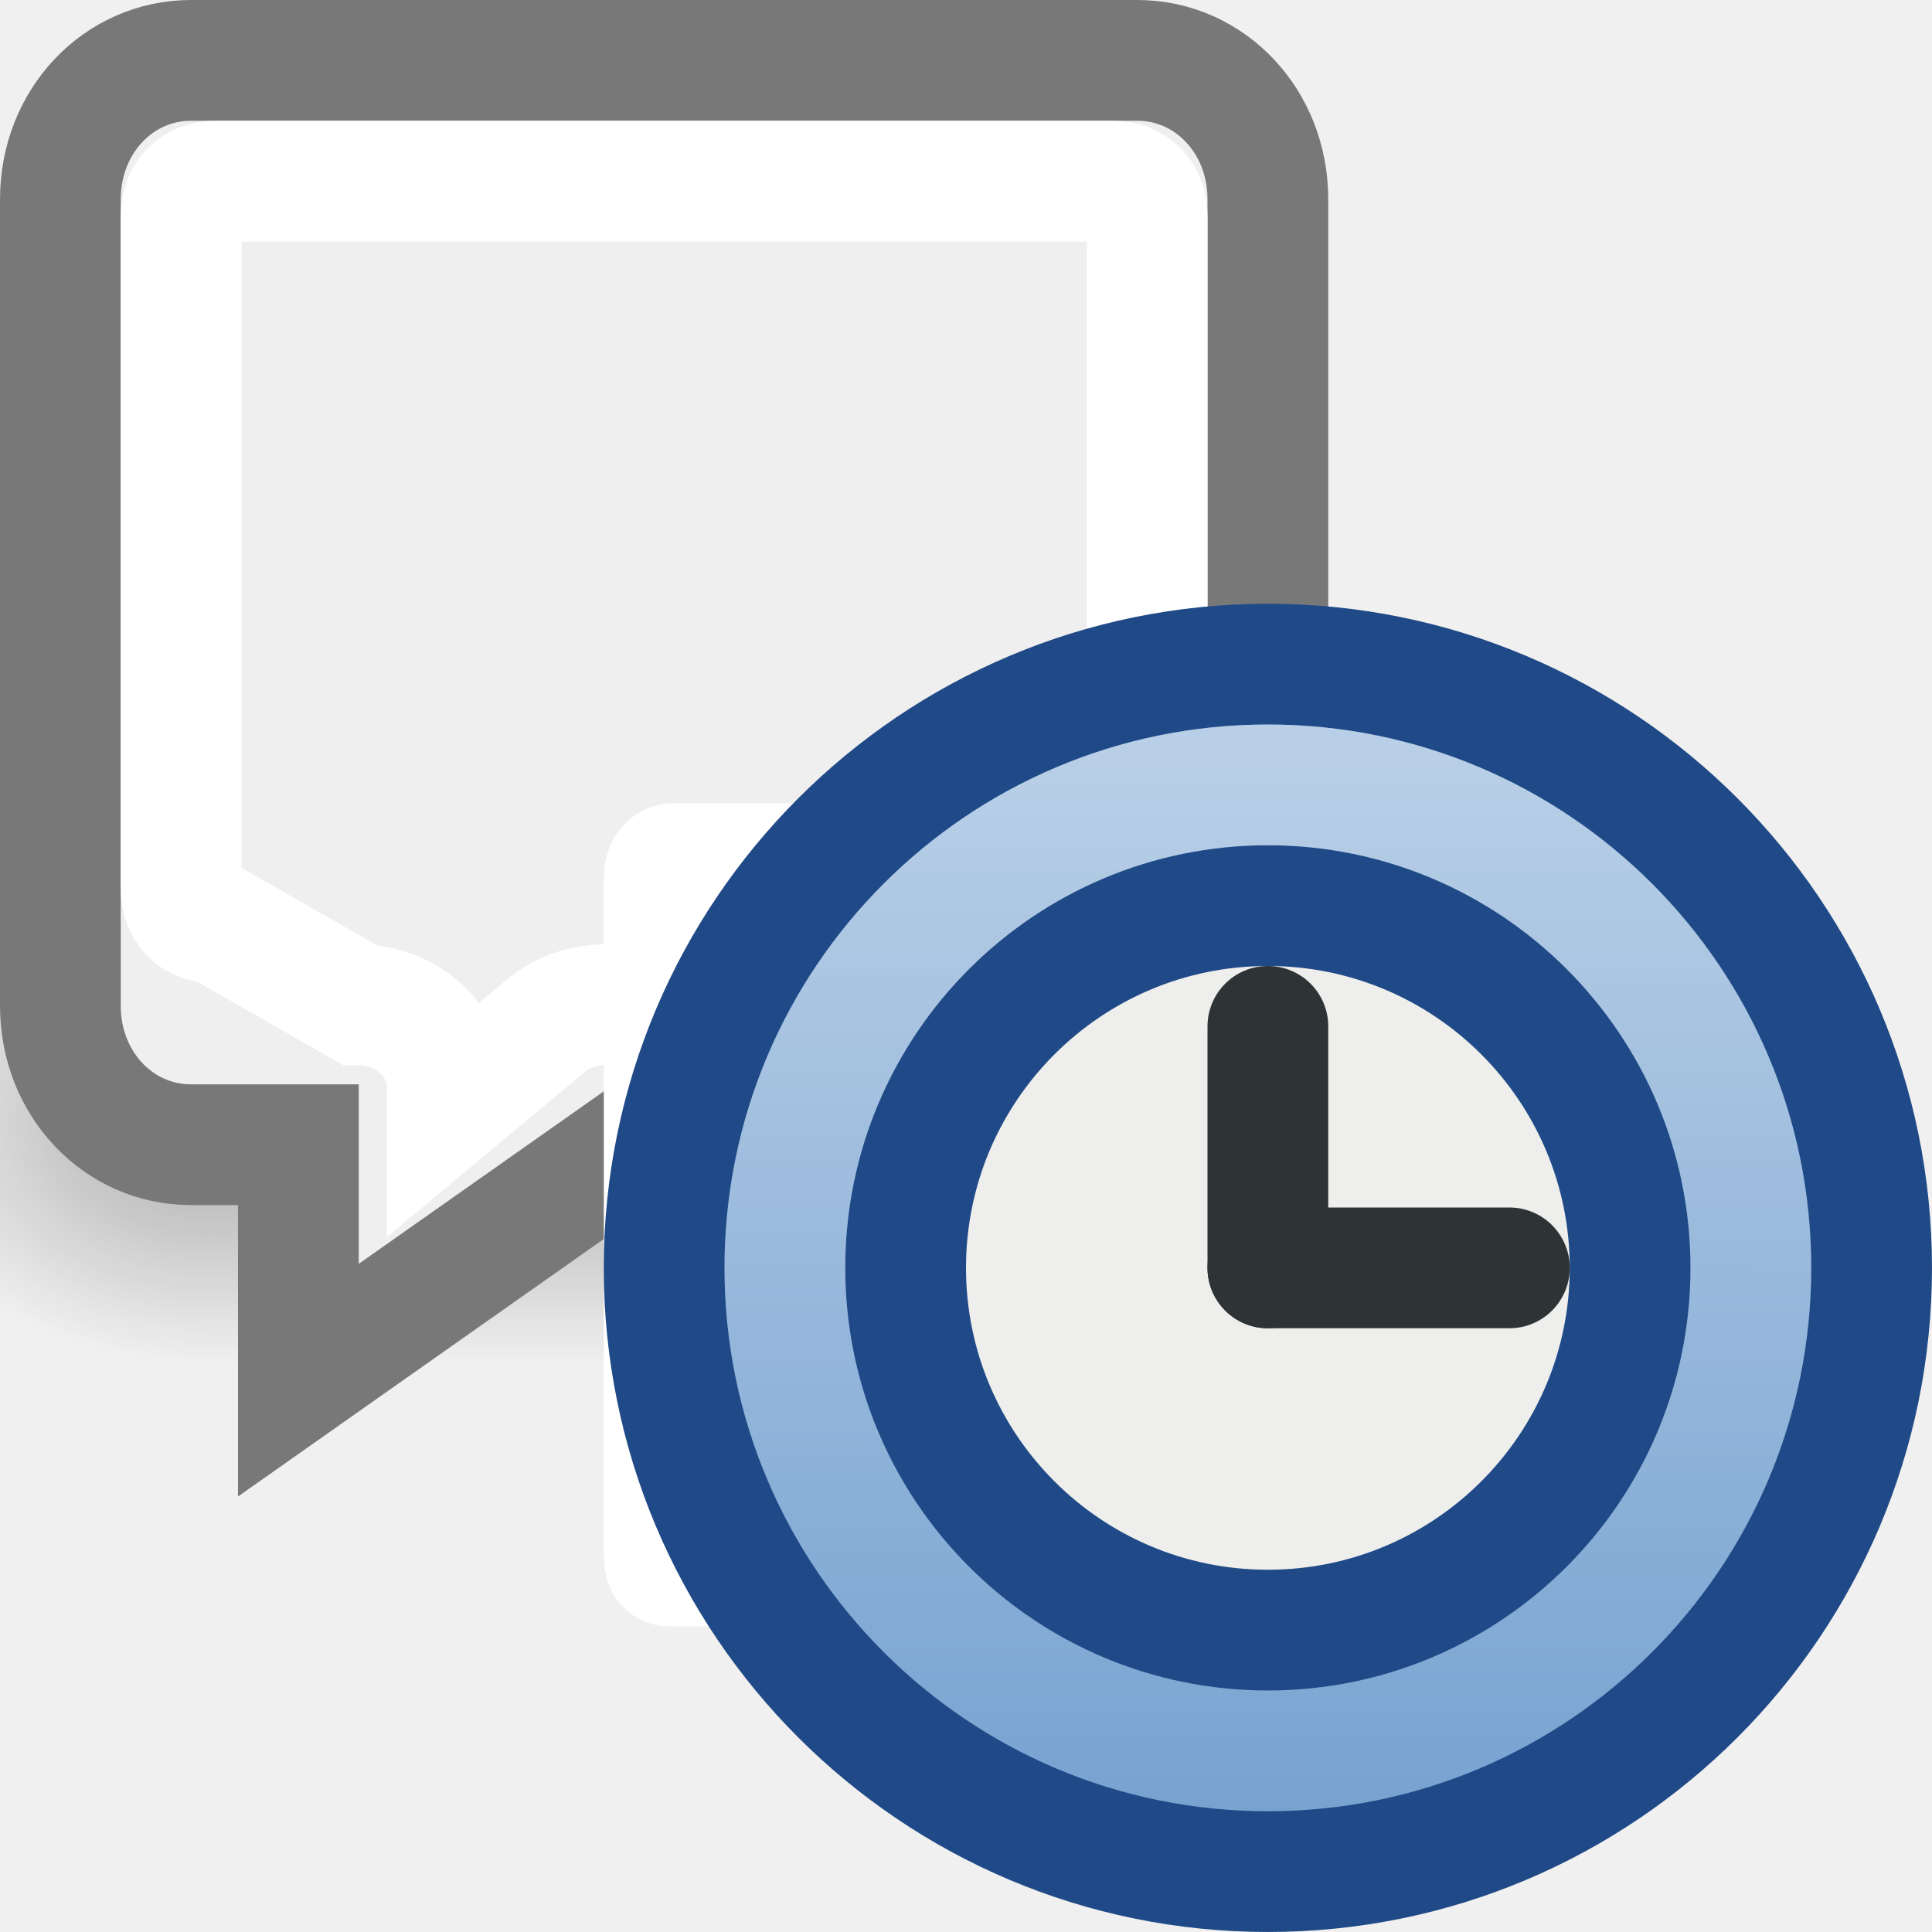
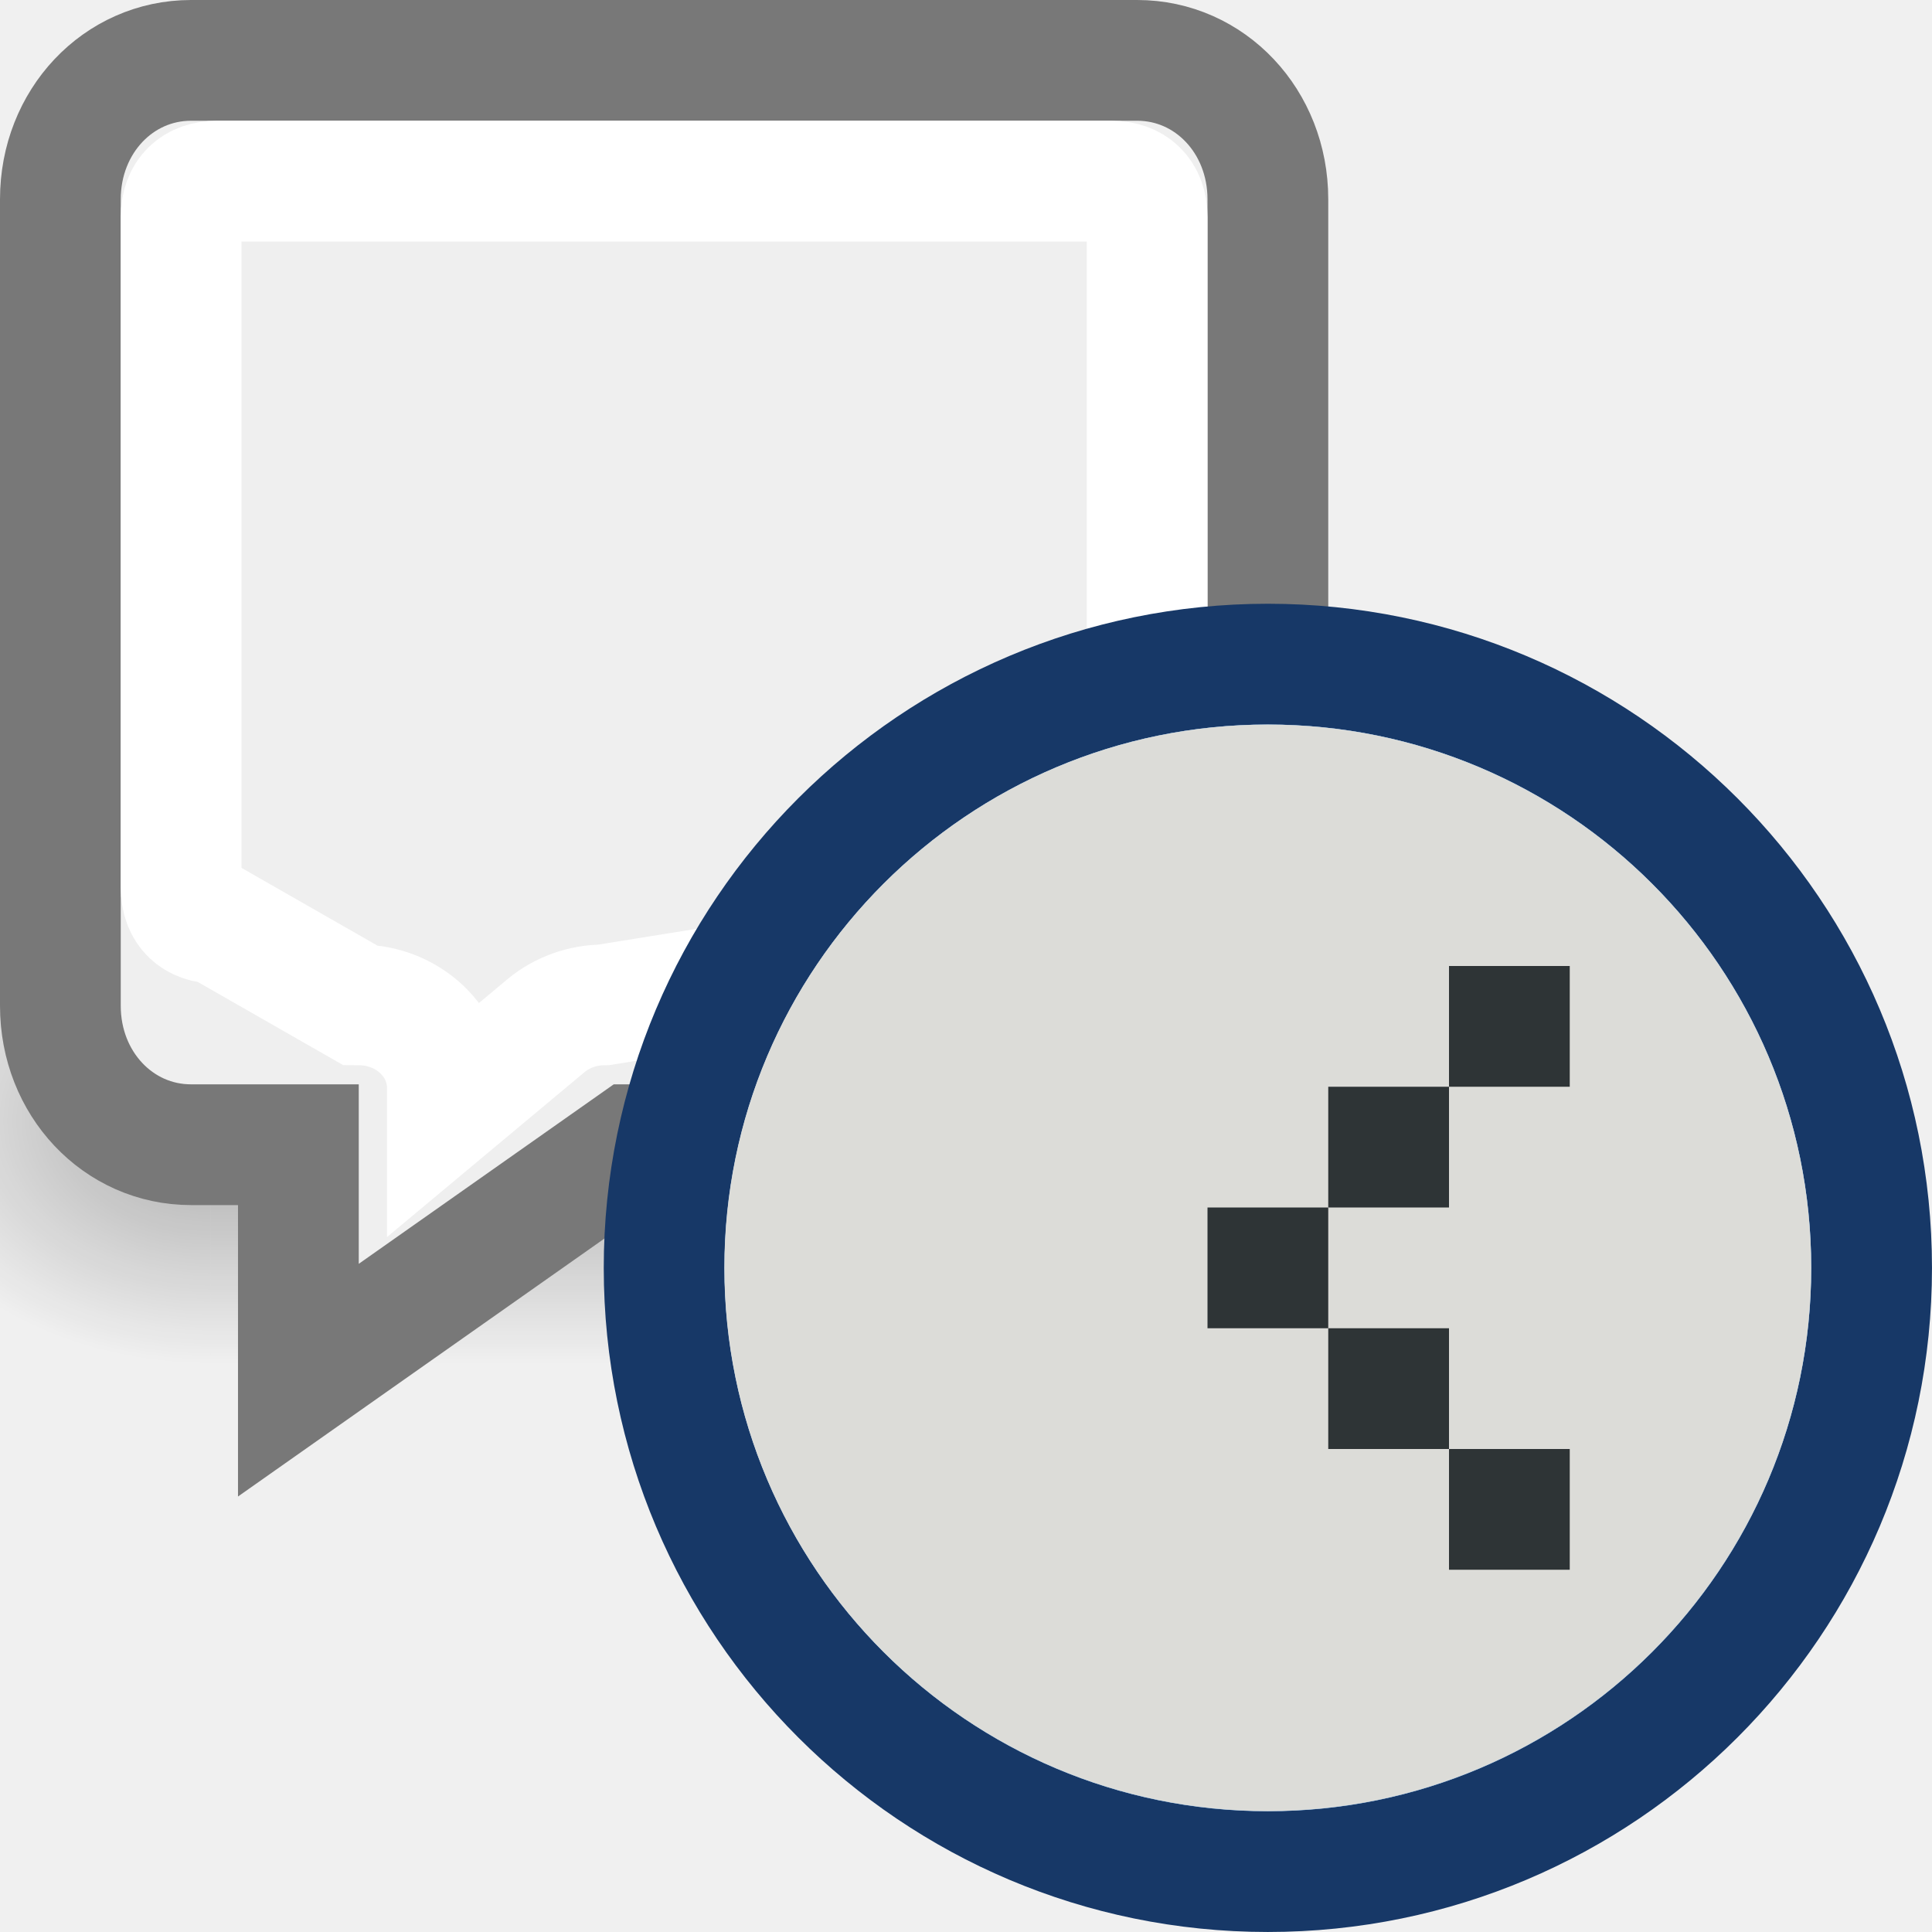
<svg xmlns="http://www.w3.org/2000/svg" xmlns:xlink="http://www.w3.org/1999/xlink" width="16px" height="16px" id="svg1872">
  <defs id="defs1874">
    <radialGradient r="5" fy="44" fx="1" cy="44" cx="1" gradientTransform="matrix(2,0,0,0.8,-13,-79.2)" gradientUnits="userSpaceOnUse" id="radialGradient7751" xlink:href="#linearGradient2781" />
    <linearGradient id="linearGradient2781">
      <stop id="stop2783" offset="0" style="stop-color:black;stop-opacity:1;" />
      <stop id="stop2785" offset="1" style="stop-color:black;stop-opacity:0;" />
    </linearGradient>
    <radialGradient r="5" fy="44" fx="1" cy="44" cx="1" gradientTransform="matrix(2,0,0,0.8,36,8.8)" gradientUnits="userSpaceOnUse" id="radialGradient7753" xlink:href="#linearGradient2781" />
    <linearGradient y2="40" x2="21.875" y1="48.001" x1="21.875" gradientUnits="userSpaceOnUse" id="linearGradient7755" xlink:href="#linearGradient2804" />
    <linearGradient id="linearGradient2804">
      <stop id="stop2806" offset="0" style="stop-color:black;stop-opacity:0;" />
      <stop style="stop-color:black;stop-opacity:1;" offset="0.5" id="stop2812" />
      <stop id="stop2808" offset="1" style="stop-color:black;stop-opacity:0;" />
    </linearGradient>
    <linearGradient id="linearGradient2851">
      <stop id="stop2853" offset="0" style="stop-color:#73d216;stop-opacity:1;" />
      <stop id="stop2855" offset="1" style="stop-color:#5ca911;stop-opacity:1;" />
    </linearGradient>
    <radialGradient xlink:href="#linearGradient2781" id="radialGradient1970" gradientUnits="userSpaceOnUse" gradientTransform="matrix(2,0,0,0.8,-13,-79.2)" cx="1" cy="44" fx="1" fy="44" r="5" />
    <radialGradient xlink:href="#linearGradient2781" id="radialGradient1972" gradientUnits="userSpaceOnUse" gradientTransform="matrix(2,0,0,0.8,36,8.8)" cx="1" cy="44" fx="1" fy="44" r="5" />
    <linearGradient xlink:href="#linearGradient2804" id="linearGradient1974" gradientUnits="userSpaceOnUse" x1="21.875" y1="48.001" x2="21.875" y2="40" />
    <linearGradient y2="48.675" x2="15.535" y1="1.801" x1="15.535" gradientTransform="matrix(0.37378,0,0,0.375227,17.64779,15.86312)" gradientUnits="userSpaceOnUse" id="linearGradient2339" xlink:href="#linearGradient2239" />
    <linearGradient y2="17.697" x2="11.227" y1="-5.483" x1="11.227" gradientTransform="matrix(0.529942,0,0,0.53199,17.26643,15.48536)" gradientUnits="userSpaceOnUse" id="linearGradient2337" xlink:href="#linearGradient2186" />
    <linearGradient id="linearGradient2239">
      <stop style="stop-color:#ffffff;stop-opacity:1;" offset="0" id="stop2241" />
      <stop style="stop-color:#ffffff;stop-opacity:0;" offset="1" id="stop2243" />
    </linearGradient>
    <radialGradient r="7.003" fy="8.963" fx="9.999" cy="8.963" cx="9.999" gradientTransform="matrix(-2.522332,-1.518129e-16,-1.517788e-16,2.521765,40.1904,-21.80154)" gradientUnits="userSpaceOnUse" id="radialGradient2225" xlink:href="#linearGradient2200" />
    <radialGradient r="7.003" fy="8.963" fx="9.999" cy="8.963" cx="9.999" gradientTransform="matrix(-2.522332,-1.518129e-16,-1.517788e-16,2.521765,40.1904,-21.83521)" gradientUnits="userSpaceOnUse" id="radialGradient2216" xlink:href="#linearGradient2200" />
    <linearGradient id="linearGradient2200">
      <stop id="stop2202" offset="0" style="stop-color:#d3d7cf;stop-opacity:1;" />
      <stop id="stop2204" offset="1" style="stop-color:#d3d7cf;stop-opacity:0;" />
    </linearGradient>
    <radialGradient gradientUnits="userSpaceOnUse" r="8.662" fy="19.009" fx="31.113" cy="19.009" cx="31.113" id="radialGradient3822" xlink:href="#linearGradient3816" />
    <linearGradient id="linearGradient3816">
      <stop id="stop3818" offset="0" style="stop-color:#000000;stop-opacity:1;" />
      <stop id="stop3820" offset="1" style="stop-color:#000000;stop-opacity:0;" />
    </linearGradient>
    <linearGradient id="linearGradient2260">
      <stop id="stop2262" offset="0" style="stop-color:#555753;stop-opacity:1;" />
      <stop id="stop2264" offset="1" style="stop-color:#555753;stop-opacity:0;" />
    </linearGradient>
    <linearGradient gradientTransform="matrix(0.529942,0,0,0.53199,17.26643,15.48536)" gradientUnits="userSpaceOnUse" y2="17.697" x2="11.227" y1="-5.483" x1="11.227" id="linearGradient2194" xlink:href="#linearGradient2186" />
    <linearGradient id="linearGradient2186">
      <stop id="stop2188" offset="0" style="stop-color:#ffffff;stop-opacity:1;" />
      <stop id="stop2190" offset="1" style="stop-color:#ffffff;stop-opacity:0;" />
    </linearGradient>
    <linearGradient gradientTransform="matrix(0.37378,0,0,0.375227,17.64779,15.86312)" gradientUnits="userSpaceOnUse" y2="48.675" x2="15.535" y1="1.801" x1="15.535" id="linearGradient2245" xlink:href="#linearGradient2239" />
    <radialGradient r="5" fy="44" fx="1" cy="44" cx="1" gradientTransform="matrix(2,0,0,0.8,-13,-79.2)" gradientUnits="userSpaceOnUse" id="radialGradient2827" xlink:href="#linearGradient2781" />
    <radialGradient r="5" fy="44" fx="1" cy="44" cx="1" gradientTransform="matrix(2,0,0,0.8,36,8.8)" gradientUnits="userSpaceOnUse" id="radialGradient2829" xlink:href="#linearGradient2781" />
    <linearGradient y2="40" x2="21.875" y1="48.001" x1="21.875" gradientUnits="userSpaceOnUse" id="linearGradient2831" xlink:href="#linearGradient2804" />
    <linearGradient id="linearGradient2947">
      <stop id="stop2949" offset="0" style="stop-color:black;stop-opacity:0;" />
      <stop style="stop-color:black;stop-opacity:1;" offset="0.5" id="stop2951" />
      <stop id="stop2953" offset="1" style="stop-color:black;stop-opacity:0;" />
    </linearGradient>
    <linearGradient y2="24.144" x2="27.273" y1="10.957" x1="35.004" gradientTransform="matrix(-0.977228,0,0,0.995878,50.60272,9.115637)" gradientUnits="userSpaceOnUse" id="linearGradient29443" xlink:href="#linearGradient29418" />
    <linearGradient id="linearGradient29418">
      <stop id="stop29420" offset="0" style="stop-color:#f5f5f5;stop-opacity:1;" />
      <stop id="stop29422" offset="1" style="stop-color:#e9e9e9;stop-opacity:1;" />
    </linearGradient>
    <linearGradient y2="48.675" x2="15.535" y1="1.801" x1="15.535" gradientTransform="matrix(0.370788,0,0,0.370892,2.569561,8.563159)" gradientUnits="userSpaceOnUse" id="linearGradient3178" xlink:href="#linearGradient2239" />
    <linearGradient y2="17.697" x2="11.227" y1="-5.483" x1="11.227" gradientTransform="matrix(0.525701,0,0,0.525844,2.191252,8.189764)" gradientUnits="userSpaceOnUse" id="linearGradient3176" xlink:href="#linearGradient2186" />
    <linearGradient y2="48.675" x2="15.535" y1="1.801" x1="15.535" gradientTransform="matrix(0.37378,0,0,0.375227,17.64779,15.86312)" gradientUnits="userSpaceOnUse" id="linearGradient3174" xlink:href="#linearGradient2239" />
    <linearGradient y2="17.697" x2="11.227" y1="-5.483" x1="11.227" gradientTransform="matrix(0.529942,0,0,0.53199,17.26643,15.48536)" gradientUnits="userSpaceOnUse" id="linearGradient3172" xlink:href="#linearGradient2186" />
    <linearGradient y2="33.483" x2="15.522" y1="1.566" x1="15.603" gradientTransform="matrix(0.371983,0,0,0.372254,2.539836,8.539528)" gradientUnits="userSpaceOnUse" id="linearGradient3170" xlink:href="#linearGradient2239" />
    <radialGradient gradientUnits="userSpaceOnUse" gradientTransform="matrix(1,0,0,0.626667,0,6.566431)" r="6.344" fy="17.589" fx="11.757" cy="17.589" cx="11.757" id="radialGradient3162" xlink:href="#linearGradient2260" />
    <radialGradient r="7.003" fy="8.963" fx="9.999" cy="8.963" cx="9.999" gradientTransform="matrix(-2.522332,-1.518129e-16,-1.517788e-16,2.521765,40.1904,-21.80154)" gradientUnits="userSpaceOnUse" id="radialGradient3160" xlink:href="#linearGradient2200" />
    <radialGradient r="7.003" fy="8.963" fx="9.999" cy="8.963" cx="9.999" gradientTransform="matrix(-2.522332,-1.518129e-16,-1.517788e-16,2.521765,40.1904,-21.83521)" gradientUnits="userSpaceOnUse" id="radialGradient3158" xlink:href="#linearGradient2200" />
    <radialGradient gradientUnits="userSpaceOnUse" r="8.662" fy="19.009" fx="31.113" cy="19.009" cx="31.113" id="radialGradient3149" xlink:href="#linearGradient3816" />
    <linearGradient gradientTransform="matrix(0.529942,0,0,0.53199,17.26643,15.48536)" gradientUnits="userSpaceOnUse" y2="17.697" x2="11.227" y1="-5.483" x1="11.227" id="linearGradient3135" xlink:href="#linearGradient2186" />
    <linearGradient gradientTransform="matrix(0.37378,0,0,0.375227,17.64779,15.86312)" gradientUnits="userSpaceOnUse" y2="48.675" x2="15.535" y1="1.801" x1="15.535" id="linearGradient3127" xlink:href="#linearGradient2239" />
    <radialGradient r="5" fy="44" fx="1" cy="44" cx="1" gradientTransform="matrix(2,0,0,0.8,-13,-79.2)" gradientUnits="userSpaceOnUse" id="radialGradient3125" xlink:href="#linearGradient2781" />
    <radialGradient r="5" fy="44" fx="1" cy="44" cx="1" gradientTransform="matrix(2,0,0,0.8,36,8.8)" gradientUnits="userSpaceOnUse" id="radialGradient3117" xlink:href="#linearGradient2781" />
    <linearGradient y2="40" x2="21.875" y1="48.001" x1="21.875" gradientUnits="userSpaceOnUse" id="linearGradient3115" xlink:href="#linearGradient2804" />
    <linearGradient id="linearGradient3107">
      <stop id="stop3109" offset="0" style="stop-color:black;stop-opacity:0;" />
      <stop style="stop-color:black;stop-opacity:1;" offset="0.5" id="stop3111" />
      <stop id="stop3113" offset="1" style="stop-color:black;stop-opacity:0;" />
    </linearGradient>
    <radialGradient r="5" fy="44" fx="1" cy="44" cx="1" gradientTransform="matrix(2,0,0,0.8,-13,-79.2)" gradientUnits="userSpaceOnUse" id="radialGradient3105" xlink:href="#linearGradient2781" />
    <radialGradient r="5" fy="44" fx="1" cy="44" cx="1" gradientTransform="matrix(2,0,0,0.8,36,8.8)" gradientUnits="userSpaceOnUse" id="radialGradient3103" xlink:href="#linearGradient2781" />
    <linearGradient y2="40" x2="21.875" y1="48.001" x1="21.875" gradientUnits="userSpaceOnUse" id="linearGradient3101" xlink:href="#linearGradient2804" />
    <linearGradient y2="24.144" x2="27.273" y1="10.957" x1="35.004" gradientTransform="matrix(-0.977228,0,0,0.995878,50.60272,9.115637)" gradientUnits="userSpaceOnUse" id="linearGradient3099" xlink:href="#linearGradient29418" />
    <linearGradient id="linearGradient3093">
      <stop id="stop3095" offset="0" style="stop-color:#f5f5f5;stop-opacity:1;" />
      <stop id="stop3097" offset="1" style="stop-color:#e9e9e9;stop-opacity:1;" />
    </linearGradient>
    <linearGradient gradientUnits="userSpaceOnUse" y2="14.896" x2="11.802" y1="1.999" x1="11.802" id="linearGradient2231" xlink:href="#linearGradient2225" />
    <linearGradient id="linearGradient2225">
      <stop id="stop2227" offset="0" style="stop-color:#eeeeec;stop-opacity:1;" />
      <stop id="stop2229" offset="1" style="stop-color:#eeeeec;stop-opacity:0;" />
    </linearGradient>
-     <radialGradient xlink:href="#linearGradient2781" id="radialGradient3201" gradientUnits="userSpaceOnUse" gradientTransform="matrix(2,0,0,0.8,-13,-79.2)" cx="1" cy="44" fx="1" fy="44" r="5" />
-     <radialGradient xlink:href="#linearGradient2781" id="radialGradient3203" gradientUnits="userSpaceOnUse" gradientTransform="matrix(2,0,0,0.8,36,8.8)" cx="1" cy="44" fx="1" fy="44" r="5" />
-     <linearGradient xlink:href="#linearGradient2804" id="linearGradient3205" gradientUnits="userSpaceOnUse" x1="21.875" y1="48.001" x2="21.875" y2="40" />
    <linearGradient y2="14.896" x2="11.802" y1="1.999" x1="11.802" gradientUnits="userSpaceOnUse" id="linearGradient3374" xlink:href="#linearGradient2225" />
    <linearGradient y2="48.675" x2="15.535" y1="1.801" x1="15.535" gradientTransform="matrix(0.37378,0,0,0.375227,17.64779,15.86312)" gradientUnits="userSpaceOnUse" id="linearGradient3372" xlink:href="#linearGradient2239" />
    <linearGradient y2="17.697" x2="11.227" y1="-5.483" x1="11.227" gradientTransform="matrix(0.529942,0,0,0.53199,17.26643,15.48536)" gradientUnits="userSpaceOnUse" id="linearGradient3370" xlink:href="#linearGradient2186" />
    <linearGradient y2="33.483" x2="15.522" y1="1.566" x1="15.603" gradientTransform="matrix(0.371983,0,0,0.372254,2.539836,8.539528)" gradientUnits="userSpaceOnUse" id="linearGradient3368" xlink:href="#linearGradient2239" />
    <radialGradient gradientUnits="userSpaceOnUse" gradientTransform="matrix(1,0,0,0.626667,0,6.566431)" r="6.344" fy="17.589" fx="11.757" cy="17.589" cx="11.757" id="radialGradient3360" xlink:href="#linearGradient2260" />
    <radialGradient r="7.003" fy="8.963" fx="9.999" cy="8.963" cx="9.999" gradientTransform="matrix(-2.522332,-1.518129e-16,-1.517788e-16,2.521765,40.1904,-21.80154)" gradientUnits="userSpaceOnUse" id="radialGradient3358" xlink:href="#linearGradient2200" />
    <radialGradient r="7.003" fy="8.963" fx="9.999" cy="8.963" cx="9.999" gradientTransform="matrix(-2.522332,-1.518129e-16,-1.517788e-16,2.521765,40.1904,-21.83521)" gradientUnits="userSpaceOnUse" id="radialGradient3356" xlink:href="#linearGradient2200" />
    <radialGradient gradientUnits="userSpaceOnUse" r="8.662" fy="19.009" fx="31.113" cy="19.009" cx="31.113" id="radialGradient3348" xlink:href="#linearGradient3816" />
    <linearGradient gradientTransform="matrix(0.529942,0,0,0.53199,17.26643,15.48536)" gradientUnits="userSpaceOnUse" y2="17.697" x2="11.227" y1="-5.483" x1="11.227" id="linearGradient3334" xlink:href="#linearGradient2186" />
    <linearGradient gradientTransform="matrix(0.37378,0,0,0.375227,17.64779,15.86312)" gradientUnits="userSpaceOnUse" y2="48.675" x2="15.535" y1="1.801" x1="15.535" id="linearGradient3326" xlink:href="#linearGradient2239" />
    <radialGradient r="5" fy="44" fx="1" cy="44" cx="1" gradientTransform="matrix(2,0,0,0.8,-13,-79.2)" gradientUnits="userSpaceOnUse" id="radialGradient3324" xlink:href="#linearGradient2781" />
    <radialGradient r="5" fy="44" fx="1" cy="44" cx="1" gradientTransform="matrix(2,0,0,0.8,36,8.8)" gradientUnits="userSpaceOnUse" id="radialGradient3316" xlink:href="#linearGradient2781" />
    <linearGradient y2="40" x2="21.875" y1="48.001" x1="21.875" gradientUnits="userSpaceOnUse" id="linearGradient3314" xlink:href="#linearGradient2804" />
    <linearGradient id="linearGradient3306">
      <stop id="stop3308" offset="0" style="stop-color:black;stop-opacity:0;" />
      <stop style="stop-color:black;stop-opacity:1;" offset="0.5" id="stop3310" />
      <stop id="stop3312" offset="1" style="stop-color:black;stop-opacity:0;" />
    </linearGradient>
    <radialGradient r="5" fy="44" fx="1" cy="44" cx="1" gradientTransform="matrix(2,0,0,0.8,-13,-79.2)" gradientUnits="userSpaceOnUse" id="radialGradient3304" xlink:href="#linearGradient2781" />
    <radialGradient r="5" fy="44" fx="1" cy="44" cx="1" gradientTransform="matrix(2,0,0,0.8,36,8.8)" gradientUnits="userSpaceOnUse" id="radialGradient3302" xlink:href="#linearGradient2781" />
    <linearGradient y2="40" x2="21.875" y1="48.001" x1="21.875" gradientUnits="userSpaceOnUse" id="linearGradient3300" xlink:href="#linearGradient2804" />
    <linearGradient y2="24.144" x2="27.273" y1="10.957" x1="35.004" gradientTransform="matrix(-0.977228,0,0,0.995878,50.60272,9.115637)" gradientUnits="userSpaceOnUse" id="linearGradient3298" xlink:href="#linearGradient29418" />
    <linearGradient id="linearGradient3292">
      <stop id="stop3294" offset="0" style="stop-color:#f5f5f5;stop-opacity:1;" />
      <stop id="stop3296" offset="1" style="stop-color:#e9e9e9;stop-opacity:1;" />
    </linearGradient>
-     <radialGradient xlink:href="#linearGradient2781" id="radialGradient3398" gradientUnits="userSpaceOnUse" gradientTransform="matrix(2,0,0,0.8,-13,-79.2)" cx="1" cy="44" fx="1" fy="44" r="5" />
-     <radialGradient xlink:href="#linearGradient2781" id="radialGradient3400" gradientUnits="userSpaceOnUse" gradientTransform="matrix(2,0,0,0.8,36,8.8)" cx="1" cy="44" fx="1" fy="44" r="5" />
-     <linearGradient xlink:href="#linearGradient2804" id="linearGradient3402" gradientUnits="userSpaceOnUse" x1="21.875" y1="48.001" x2="21.875" y2="40" />
-     <radialGradient xlink:href="#linearGradient2260" id="radialGradient3404" gradientUnits="userSpaceOnUse" gradientTransform="matrix(1,0,0,0.626667,0,6.566431)" cx="11.757" cy="17.589" fx="11.757" fy="17.589" r="6.344" />
-     <linearGradient xlink:href="#linearGradient2239" id="linearGradient3409" gradientUnits="userSpaceOnUse" gradientTransform="matrix(0.296524,0,0,0.296522,5.75564,5.75564)" x1="15.603" y1="1.566" x2="15.522" y2="33.483" />
+     <linearGradient xlink:href="#linearGradient3149" id="linearGradient2046" gradientUnits="userSpaceOnUse" x1="17.89" y1="8.062" x2="17.89" y2="40.032" />
+     <linearGradient id="linearGradient2048">
+       <stop style="stop-color:#73d216;stop-opacity:1;" offset="0" id="stop2050" />
+       <stop style="stop-color:#5ca911;stop-opacity:1;" offset="1" id="stop2052" />
+     </linearGradient>
+     <linearGradient xlink:href="#linearGradient2851" id="linearGradient2060" x1="6.878" y1="11.789" x2="12.233" y2="27.778" gradientUnits="userSpaceOnUse" />
+     <linearGradient xlink:href="#linearGradient2804" id="linearGradient2062" x1="4.526" y1="2.799" x2="10.623" y2="11.025" gradientUnits="userSpaceOnUse" />
+     <radialGradient xlink:href="#linearGradient2812" id="radialGradient2064" cx="31.113" cy="19.009" fx="31.113" fy="19.009" r="8.662" gradientUnits="userSpaceOnUse" />
+     <linearGradient id="linearGradient2812">
+       <stop style="stop-color:#2e3436;stop-opacity:1;" offset="0" id="stop2814" />
+       <stop style="stop-color:#2e3436;stop-opacity:0;" offset="1" id="stop2816" />
+     </linearGradient>
+     <linearGradient xlink:href="#linearGradient3149" id="linearGradient2269" gradientUnits="userSpaceOnUse" x1="17.89" y1="8.062" x2="17.89" y2="40.032" />
+     <linearGradient id="linearGradient2177">
+       <stop style="stop-color:#73d216;stop-opacity:1;" offset="0" id="stop2179" />
+       <stop style="stop-color:#5ca911;stop-opacity:1;" offset="1" id="stop2181" />
+     </linearGradient>
+     <linearGradient id="linearGradient3149">
+       <stop style="stop-color:#eeeeec;stop-opacity:1;" offset="0" id="stop3151" />
+       <stop style="stop-color:#eeeeec;stop-opacity:0;" offset="1" id="stop3153" />
+     </linearGradient>
+     <linearGradient xlink:href="#linearGradient2851" id="linearGradient2857" x1="6.878" y1="11.789" x2="12.233" y2="27.778" gradientUnits="userSpaceOnUse" />
+     <linearGradient y2="14.896" x2="11.802" y1="1.999" x1="11.802" gradientUnits="userSpaceOnUse" id="linearGradient6606" xlink:href="#linearGradient2225" />
+     <linearGradient y2="48.675" x2="15.535" y1="1.801" x1="15.535" gradientTransform="matrix(0.37378,0,0,0.375227,17.64779,15.86312)" gradientUnits="userSpaceOnUse" id="linearGradient2170" xlink:href="#linearGradient2239" />
+     <linearGradient y2="17.697" x2="11.227" y1="-5.483" x1="11.227" gradientTransform="matrix(0.529942,0,0,0.53199,17.26643,15.48536)" gradientUnits="userSpaceOnUse" id="linearGradient2168" xlink:href="#linearGradient2186" />
+     <linearGradient y2="33.483" x2="15.522" y1="1.566" x1="15.603" gradientTransform="matrix(0.371983,0,0,0.372254,2.539836,8.539528)" gradientUnits="userSpaceOnUse" id="linearGradient1357" xlink:href="#linearGradient2239" />
+     <radialGradient gradientUnits="userSpaceOnUse" gradientTransform="matrix(1,0,0,0.626667,0,6.566431)" r="6.344" fy="17.589" fx="11.757" cy="17.589" cx="11.757" id="radialGradient2266" xlink:href="#linearGradient2260" />
+     <radialGradient r="7.003" fy="8.963" fx="9.999" cy="8.963" cx="9.999" gradientTransform="matrix(-2.522332,-1.518129e-16,-1.517788e-16,2.521765,40.1904,-21.80154)" gradientUnits="userSpaceOnUse" id="radialGradient2158" xlink:href="#linearGradient2200" />
+     <radialGradient r="7.003" fy="8.963" fx="9.999" cy="8.963" cx="9.999" gradientTransform="matrix(-2.522332,-1.518129e-16,-1.517788e-16,2.521765,40.1904,-21.83521)" gradientUnits="userSpaceOnUse" id="radialGradient2156" xlink:href="#linearGradient2200" />
+     <radialGradient gradientUnits="userSpaceOnUse" r="8.662" fy="19.009" fx="31.113" cy="19.009" cx="31.113" id="radialGradient2148" xlink:href="#linearGradient3816" />
+     <linearGradient gradientTransform="matrix(0.529942,0,0,0.53199,17.26643,15.48536)" gradientUnits="userSpaceOnUse" y2="17.697" x2="11.227" y1="-5.483" x1="11.227" id="linearGradient2134" xlink:href="#linearGradient2186" />
+     <linearGradient gradientTransform="matrix(0.37378,0,0,0.375227,17.64779,15.86312)" gradientUnits="userSpaceOnUse" y2="48.675" x2="15.535" y1="1.801" x1="15.535" id="linearGradient2126" xlink:href="#linearGradient2239" />
+     <radialGradient r="5" fy="44" fx="1" cy="44" cx="1" gradientTransform="matrix(2,0,0,0.8,-13,-79.2)" gradientUnits="userSpaceOnUse" id="radialGradient2124" xlink:href="#linearGradient2781" />
+     <radialGradient r="5" fy="44" fx="1" cy="44" cx="1" gradientTransform="matrix(2,0,0,0.8,36,8.8)" gradientUnits="userSpaceOnUse" id="radialGradient2116" xlink:href="#linearGradient2781" />
+     <linearGradient y2="40" x2="21.875" y1="48.001" x1="21.875" gradientUnits="userSpaceOnUse" id="linearGradient2114" xlink:href="#linearGradient2804" />
+     <linearGradient id="linearGradient2106">
+       <stop id="stop2108" offset="0" style="stop-color:black;stop-opacity:0;" />
+       <stop style="stop-color:black;stop-opacity:1;" offset="0.5" id="stop2110" />
+       <stop id="stop2112" offset="1" style="stop-color:black;stop-opacity:0;" />
+     </linearGradient>
+     <linearGradient y2="24.144" x2="27.273" y1="10.957" x1="35.004" gradientTransform="matrix(-0.977228,0,0,0.995878,50.60272,9.115637)" gradientUnits="userSpaceOnUse" id="linearGradient2104" xlink:href="#linearGradient29418" />
+     <linearGradient id="linearGradient2098">
+       <stop id="stop2100" offset="0" style="stop-color:#f5f5f5;stop-opacity:1;" />
+       <stop id="stop2102" offset="1" style="stop-color:#e9e9e9;stop-opacity:1;" />
+     </linearGradient>
+     <linearGradient id="linearGradient2989">
+       <stop id="stop2991" offset="0" style="stop-color:#eeeeec;stop-opacity:1;" />
+       <stop id="stop2993" offset="1" style="stop-color:#eeeeec;stop-opacity:0;" />
+     </linearGradient>
+     <linearGradient xlink:href="#linearGradient2989" id="linearGradient2232" gradientUnits="userSpaceOnUse" x1="1.577" y1="1.332" x2="10.043" y2="10.018" />
  </defs>
  <g id="layer1">
    <g id="g2249" style="opacity:0.3" transform="matrix(-0.274688,0,0,0.504311,12.18504,-12.90685)">
      <rect transform="scale(-1,-1)" y="-48" x="-11" height="8" width="10" id="rect2251" style="opacity:1;color:black;fill:url(#radialGradient1970);fill-opacity:1;fill-rule:nonzero;stroke:none;stroke-width:1;stroke-linecap:square;stroke-linejoin:round;marker:none;marker-start:none;marker-mid:none;marker-end:none;stroke-miterlimit:4;stroke-dasharray:none;stroke-dashoffset:1.2;stroke-opacity:1;visibility:visible;display:inline;overflow:visible" />
      <rect y="40" x="38" height="8" width="10" id="rect2253" style="opacity:1;color:black;fill:url(#radialGradient1972);fill-opacity:1;fill-rule:nonzero;stroke:none;stroke-width:1;stroke-linecap:square;stroke-linejoin:round;marker:none;marker-start:none;marker-mid:none;marker-end:none;stroke-miterlimit:4;stroke-dasharray:none;stroke-dashoffset:1.2;stroke-opacity:1;visibility:visible;display:inline;overflow:visible" />
      <rect y="40" x="11" height="8" width="27" id="rect2255" style="opacity:1;color:black;fill:url(#linearGradient1974);fill-opacity:1;fill-rule:nonzero;stroke:none;stroke-width:1;stroke-linecap:square;stroke-linejoin:round;marker:none;marker-start:none;marker-mid:none;marker-end:none;stroke-miterlimit:4;stroke-dasharray:none;stroke-dashoffset:1.2;stroke-opacity:1;visibility:visible;display:inline;overflow:visible" />
    </g>
    <path style="fill:#efefef;fill-opacity:1;fill-rule:evenodd;stroke:#787878;stroke-width:1;stroke-miterlimit:4;stroke-dasharray:none;stroke-opacity:1" d="M 9.418,0.5 C 10.021,0.5 10.5,1.006 10.5,1.65 L 10.5,8.33 C 10.5,8.974 10.021,9.48 9.418,9.48 L 5.241,9.48 L 2.471,11.43 L 2.471,9.48 L 1.582,9.48 C 0.979,9.48 0.5,8.974 0.5,8.33 L 0.5,1.65 C 0.5,1.006 0.979,0.5 1.582,0.5 L 9.418,0.5 z " id="path2221" />
    <path style="fill:none;fill-opacity:1;fill-rule:evenodd;stroke:white;stroke-width:1;stroke-miterlimit:4;stroke-dasharray:none;stroke-opacity:1" d="M 9.205,1.5 C 9.382,1.5 9.5,1.603 9.5,1.799 L 9.5,7.348 C 9.5,7.543 9.382,7.646 9.205,7.646 L 5,8.322 C 4.824,8.323 4.655,8.384 4.523,8.493 L 3.705,9.176 L 3.705,9.005 C 3.703,8.629 3.378,8.324 2.977,8.322 L 1.795,7.646 C 1.618,7.646 1.5,7.543 1.5,7.348 L 1.5,1.799 C 1.5,1.603 1.618,1.5 1.795,1.5 L 9.205,1.5 z " id="path5807" />
-     <g id="g3183" style="opacity:0.3" transform="matrix(-0.340425,0,0,0.625,-11.6596,-23.99648)">
-       <rect transform="scale(-1,-1)" y="-48" x="-11" height="8" width="10" id="rect3185" style="opacity:1;color:black;fill:url(#radialGradient3201);fill-opacity:1;fill-rule:nonzero;stroke:none;stroke-width:1;stroke-linecap:square;stroke-linejoin:round;marker:none;marker-start:none;marker-mid:none;marker-end:none;stroke-miterlimit:4;stroke-dasharray:none;stroke-dashoffset:1.2;stroke-opacity:1;visibility:visible;display:inline;overflow:visible" />
-       <rect y="40" x="38" height="8" width="10" id="rect3187" style="opacity:1;color:black;fill:url(#radialGradient3203);fill-opacity:1;fill-rule:nonzero;stroke:none;stroke-width:1;stroke-linecap:square;stroke-linejoin:round;marker:none;marker-start:none;marker-mid:none;marker-end:none;stroke-miterlimit:4;stroke-dasharray:none;stroke-dashoffset:1.2;stroke-opacity:1;visibility:visible;display:inline;overflow:visible" />
-       <rect y="40" x="11" height="8" width="27" id="rect3189" style="opacity:1;color:black;fill:url(#linearGradient3205);fill-opacity:1;fill-rule:nonzero;stroke:none;stroke-width:1;stroke-linecap:square;stroke-linejoin:round;marker:none;marker-start:none;marker-mid:none;marker-end:none;stroke-miterlimit:4;stroke-dasharray:none;stroke-dashoffset:1.2;stroke-opacity:1;visibility:visible;display:inline;overflow:visible" />
-     </g>
-     <path style="fill:#efefef;fill-opacity:1;fill-rule:evenodd;stroke:#787878;stroke-width:1;stroke-miterlimit:4;stroke-dasharray:none;stroke-opacity:1" d="M -14.906,-7.496 C -14.122,-7.496 -13.5,-6.864 -13.5,-6.059 L -13.5,2.066 C -13.5,2.871 -14.122,3.504 -14.906,3.504 L -20.688,3.504 L -23.469,5.941 L -23.469,3.504 L -25.094,3.504 C -25.878,3.504 -26.5,2.871 -26.5,2.066 L -26.5,-6.059 C -26.5,-6.864 -25.878,-7.496 -25.094,-7.496 L -14.906,-7.496 z " id="path3192" />
-     <path xlink:href="#path2221" style="fill:none;fill-opacity:1;fill-rule:evenodd;stroke:white;stroke-width:1.198;stroke-miterlimit:4;stroke-dasharray:none;stroke-opacity:1" id="path3194" d="M 1.594,1.5 C 1.56,1.5 1.5,1.523 1.5,1.656 L 1.5,8.344 C 1.5,8.477 1.525,8.469 1.594,8.469 L 2.469,8.469 C 3.02,8.471 3.466,8.918 3.469,9.469 L 3.469,9.5 L 4.656,8.656 C 4.829,8.532 5.037,8.467 5.25,8.469 L 9.406,8.469 C 9.475,8.469 9.5,8.477 9.5,8.344 L 9.5,1.656 C 9.5,1.523 9.44,1.5 9.406,1.5 L 1.594,1.5 z " transform="matrix(-0.834823,0,0,0.834823,13.43129,5.899303)" />
-     <g id="g3378" style="opacity:0.3" transform="matrix(-0.340425,0,0,0.625,-6.6596,-33.99648)">
-       <rect transform="scale(-1,-1)" y="-48" x="-11" height="8" width="10" id="rect3380" style="opacity:1;color:black;fill:url(#radialGradient3398);fill-opacity:1;fill-rule:nonzero;stroke:none;stroke-width:1;stroke-linecap:square;stroke-linejoin:round;marker:none;marker-start:none;marker-mid:none;marker-end:none;stroke-miterlimit:4;stroke-dasharray:none;stroke-dashoffset:1.2;stroke-opacity:1;visibility:visible;display:inline;overflow:visible" />
-       <rect y="40" x="38" height="8" width="10" id="rect3382" style="opacity:1;color:black;fill:url(#radialGradient3400);fill-opacity:1;fill-rule:nonzero;stroke:none;stroke-width:1;stroke-linecap:square;stroke-linejoin:round;marker:none;marker-start:none;marker-mid:none;marker-end:none;stroke-miterlimit:4;stroke-dasharray:none;stroke-dashoffset:1.2;stroke-opacity:1;visibility:visible;display:inline;overflow:visible" />
-       <rect y="40" x="11" height="8" width="27" id="rect3384" style="opacity:1;color:black;fill:url(#linearGradient3402);fill-opacity:1;fill-rule:nonzero;stroke:none;stroke-width:1;stroke-linecap:square;stroke-linejoin:round;marker:none;marker-start:none;marker-mid:none;marker-end:none;stroke-miterlimit:4;stroke-dasharray:none;stroke-dashoffset:1.2;stroke-opacity:1;visibility:visible;display:inline;overflow:visible" />
-     </g>
-     <path style="fill:url(#radialGradient3404);fill-opacity:1;fill-rule:evenodd;stroke:none;stroke-width:0.815;stroke-miterlimit:4;stroke-dasharray:none;stroke-opacity:1" id="path2234" d="M 18.101 17.589 A 6.344 3.975 0 1 1  5.413,17.589 A 6.344 3.975 0 1 1  18.101 17.589 z" transform="matrix(-1.024642,0,0,0.754646,3.54664,-13.27321)" />
-     <path style="fill:#efefef;fill-opacity:1;fill-rule:evenodd;stroke:#787878;stroke-width:1;stroke-miterlimit:4;stroke-dasharray:none;stroke-opacity:1" d="M -9.906,-17.496 C -9.122,-17.496 -8.5,-16.864 -8.5,-16.059 L -8.5,-7.934 C -8.5,-7.129 -9.122,-6.496 -9.906,-6.496 L -15.688,-6.496 L -18.469,-4.059 L -18.469,-6.496 L -20.094,-6.496 C -20.878,-6.496 -21.5,-7.129 -21.5,-7.934 L -21.5,-16.059 C -21.5,-16.864 -20.878,-17.496 -20.094,-17.496 L -9.906,-17.496 z " id="path3387" />
    <path xlink:href="#path2221" style="fill:none;fill-opacity:1;fill-rule:evenodd;stroke:white;stroke-width:1;stroke-miterlimit:4;stroke-dasharray:none;stroke-opacity:1" id="path3389" d="M 1.594,1.5 C 1.56,1.5 1.5,1.523 1.5,1.656 L 1.5,8.344 C 1.5,8.477 1.525,8.469 1.594,8.469 L 2.469,8.469 C 3.02,8.471 3.466,8.918 3.469,9.469 L 3.469,9.5 L 4.656,8.656 C 4.829,8.532 5.037,8.467 5.25,8.469 L 9.406,8.469 C 9.475,8.469 9.5,8.477 9.5,8.344 L 9.5,1.656 C 9.5,1.523 9.44,1.5 9.406,1.5 L 1.594,1.5 z " transform="matrix(-1,0,0,1,-3e-5,-19.99648)" />
-     <path style="color:black;fill:#729fcf;fill-opacity:1;fill-rule:evenodd;stroke:#204a87;stroke-width:2.869px;stroke-linecap:butt;stroke-linejoin:miter;marker:none;marker-start:none;marker-mid:none;marker-end:none;stroke-miterlimit:4;stroke-dasharray:none;stroke-dashoffset:0;stroke-opacity:1;visibility:visible;display:inline;overflow:visible" id="path1339" d="M 29.935 16.572 A 14.345 14.345 0 1 1  1.245,16.572 A 14.345 14.345 0 1 1  29.935 16.572 z" transform="matrix(0.348549,0,0,0.348549,5.066035,4.723779)" />
-     <path style="color:black;fill:#eeeeec;fill-opacity:1;fill-rule:evenodd;stroke:#204a87;stroke-width:4.782px;stroke-linecap:butt;stroke-linejoin:miter;marker:none;marker-start:none;marker-mid:none;marker-end:none;stroke-miterlimit:4;stroke-dasharray:none;stroke-dashoffset:0;stroke-opacity:1;visibility:visible;display:inline;overflow:visible" id="path1341" d="M 29.935 16.572 A 14.345 14.345 0 1 1  1.245,16.572 A 14.345 14.345 0 1 1  29.935 16.572 z" transform="matrix(0.20913,0,0,0.20913,7.239621,7.034267)" />
-     <path style="opacity:0.5;color:black;fill:none;fill-opacity:1;fill-rule:evenodd;stroke:url(#linearGradient3409);stroke-width:1px;stroke-linecap:butt;stroke-linejoin:miter;marker:none;marker-start:none;marker-mid:none;marker-end:none;stroke-miterlimit:4;stroke-dashoffset:0;stroke-opacity:1;visibility:visible;display:inline;overflow:visible" d="M 14.5,10.5 C 14.5,12.708 12.708,14.5 10.5,14.5 C 8.292,14.5 6.5,12.708 6.5,10.5 C 6.5,8.292 8.292,6.5 10.5,6.5 C 12.708,6.5 14.5,8.292 14.5,10.5 z " id="path2220" />
-     <rect style="fill:#2e3436;stroke-width:1;stroke-miterlimit:4;stroke-dasharray:none" id="rect3421" width="1" height="3" x="10" y="8" rx="0.5" ry="0.5" />
-     <rect style="fill:#2e3436;stroke-width:1;stroke-miterlimit:4;stroke-dasharray:none" id="rect3423" width="1" height="3" x="10" y="-13" transform="matrix(0,1,-1,0,0,0)" rx="0.5" ry="0.5" />
+     <path style="fill:#efefef;fill-opacity:1;fill-rule:evenodd;stroke:#787878;stroke-width:1;stroke-miterlimit:4;stroke-dasharray:none;stroke-opacity:1" d="M 33.877,-6.5 C 34.782,-6.5 35.5,-5.794 35.5,-4.895 L 35.5,4.174 C 35.5,5.073 34.782,5.492 33.877,5.492 L 27.207,5.492 L 23.519,8.213 L 23.519,5.492 L 22.123,5.492 C 21.218,5.492 20.5,5.073 20.5,4.174 L 20.5,-4.895 C 20.5,-5.794 21.218,-6.5 22.123,-6.5 L 33.877,-6.5 z " id="path2198" />
+     <path xlink:href="#path2221" style="fill:none;fill-opacity:1;fill-rule:evenodd;stroke:white;stroke-width:1;stroke-miterlimit:4;stroke-dasharray:none;stroke-opacity:1" id="path2200" d="M 1.594,1.5 C 1.56,1.5 1.5,1.523 1.5,1.656 L 1.5,8.344 C 1.5,8.477 1.525,8.469 1.594,8.469 L 2.469,8.469 C 3.02,8.471 3.466,8.918 3.469,9.469 L 3.469,9.5 L 4.656,8.656 C 4.829,8.532 5.037,8.467 5.25,8.469 L 9.406,8.469 C 9.475,8.469 9.5,8.477 9.5,8.344 L 9.5,1.656 C 9.5,1.523 9.44,1.5 9.406,1.5 L 1.594,1.5 z " transform="translate(19,-8)" />
+     <path style="color:black;fill:#729fcf;fill-opacity:1;fill-rule:evenodd;stroke:#173867;stroke-width:2.869px;stroke-linecap:butt;stroke-linejoin:miter;marker:none;marker-start:none;marker-mid:none;marker-end:none;stroke-miterlimit:4;stroke-dasharray:none;stroke-dashoffset:0;stroke-opacity:1;visibility:visible;display:inline;overflow:visible" id="path2069" d="M 29.935 16.572 A 14.345 14.345 0 1 1  1.245,16.572 A 14.345 14.345 0 1 1  29.935 16.572 z" transform="matrix(0.348549,0,0,0.348549,5.066037,4.723781)" />
+     <path style="fill:#8ab0d7;fill-opacity:1;stroke:none;stroke-width:1;stroke-miterlimit:4;stroke-dasharray:none;stroke-opacity:1" id="path2788" d="M -0.616 3.304 A 3.193 3.347 0 1 1  -7.002,3.304 A 3.193 3.347 0 1 1  -0.616 3.304 z" transform="matrix(1.409209,0,0,1.344418,15.86747,6.058282)" />
+     <path style="fill:#dcdcd8;fill-opacity:1;stroke:none;stroke-width:1;stroke-miterlimit:4;stroke-dasharray:none;stroke-opacity:1" id="path2796" d="M 7.656 7.555 A 1.616 1.327 0 1 1  4.424,7.555 A 1.616 1.327 0 1 1  7.656 7.555 z" transform="matrix(2.784865,0,0,3.390272,-6.321424,-15.11391)" />
+     <rect style="fill:#2e3436;fill-opacity:1;stroke:none;stroke-width:1;stroke-miterlimit:4;stroke-dasharray:none;stroke-opacity:1" id="rect2832" width="1" height="1" x="10" y="-11" transform="matrix(0,1,-1,0,0,0)" />
+     <rect style="fill:#2e3436;fill-opacity:1;stroke:none;stroke-width:1;stroke-miterlimit:4;stroke-dasharray:none;stroke-opacity:1" id="rect2236" width="1" height="1" x="9" y="-12" transform="matrix(0,1,-1,0,0,0)" />
+     <rect style="fill:#2e3436;fill-opacity:1;stroke:none;stroke-width:1;stroke-miterlimit:4;stroke-dasharray:none;stroke-opacity:1" id="rect2240" width="1" height="1" x="11" y="-12" transform="matrix(0,1,-1,0,0,0)" />
+     <rect style="fill:#2e3436;fill-opacity:1;stroke:none;stroke-width:1;stroke-miterlimit:4;stroke-dasharray:none;stroke-opacity:1" id="rect3133" width="1" height="1" x="8" y="-13" transform="matrix(0,1,-1,0,0,0)" />
+     <rect style="fill:#2e3436;fill-opacity:1;stroke:none;stroke-width:1;stroke-miterlimit:4;stroke-dasharray:none;stroke-opacity:1" id="rect3135" width="1" height="1" x="12" y="-13" transform="matrix(0,1,-1,0,0,0)" />
  </g>
</svg>
